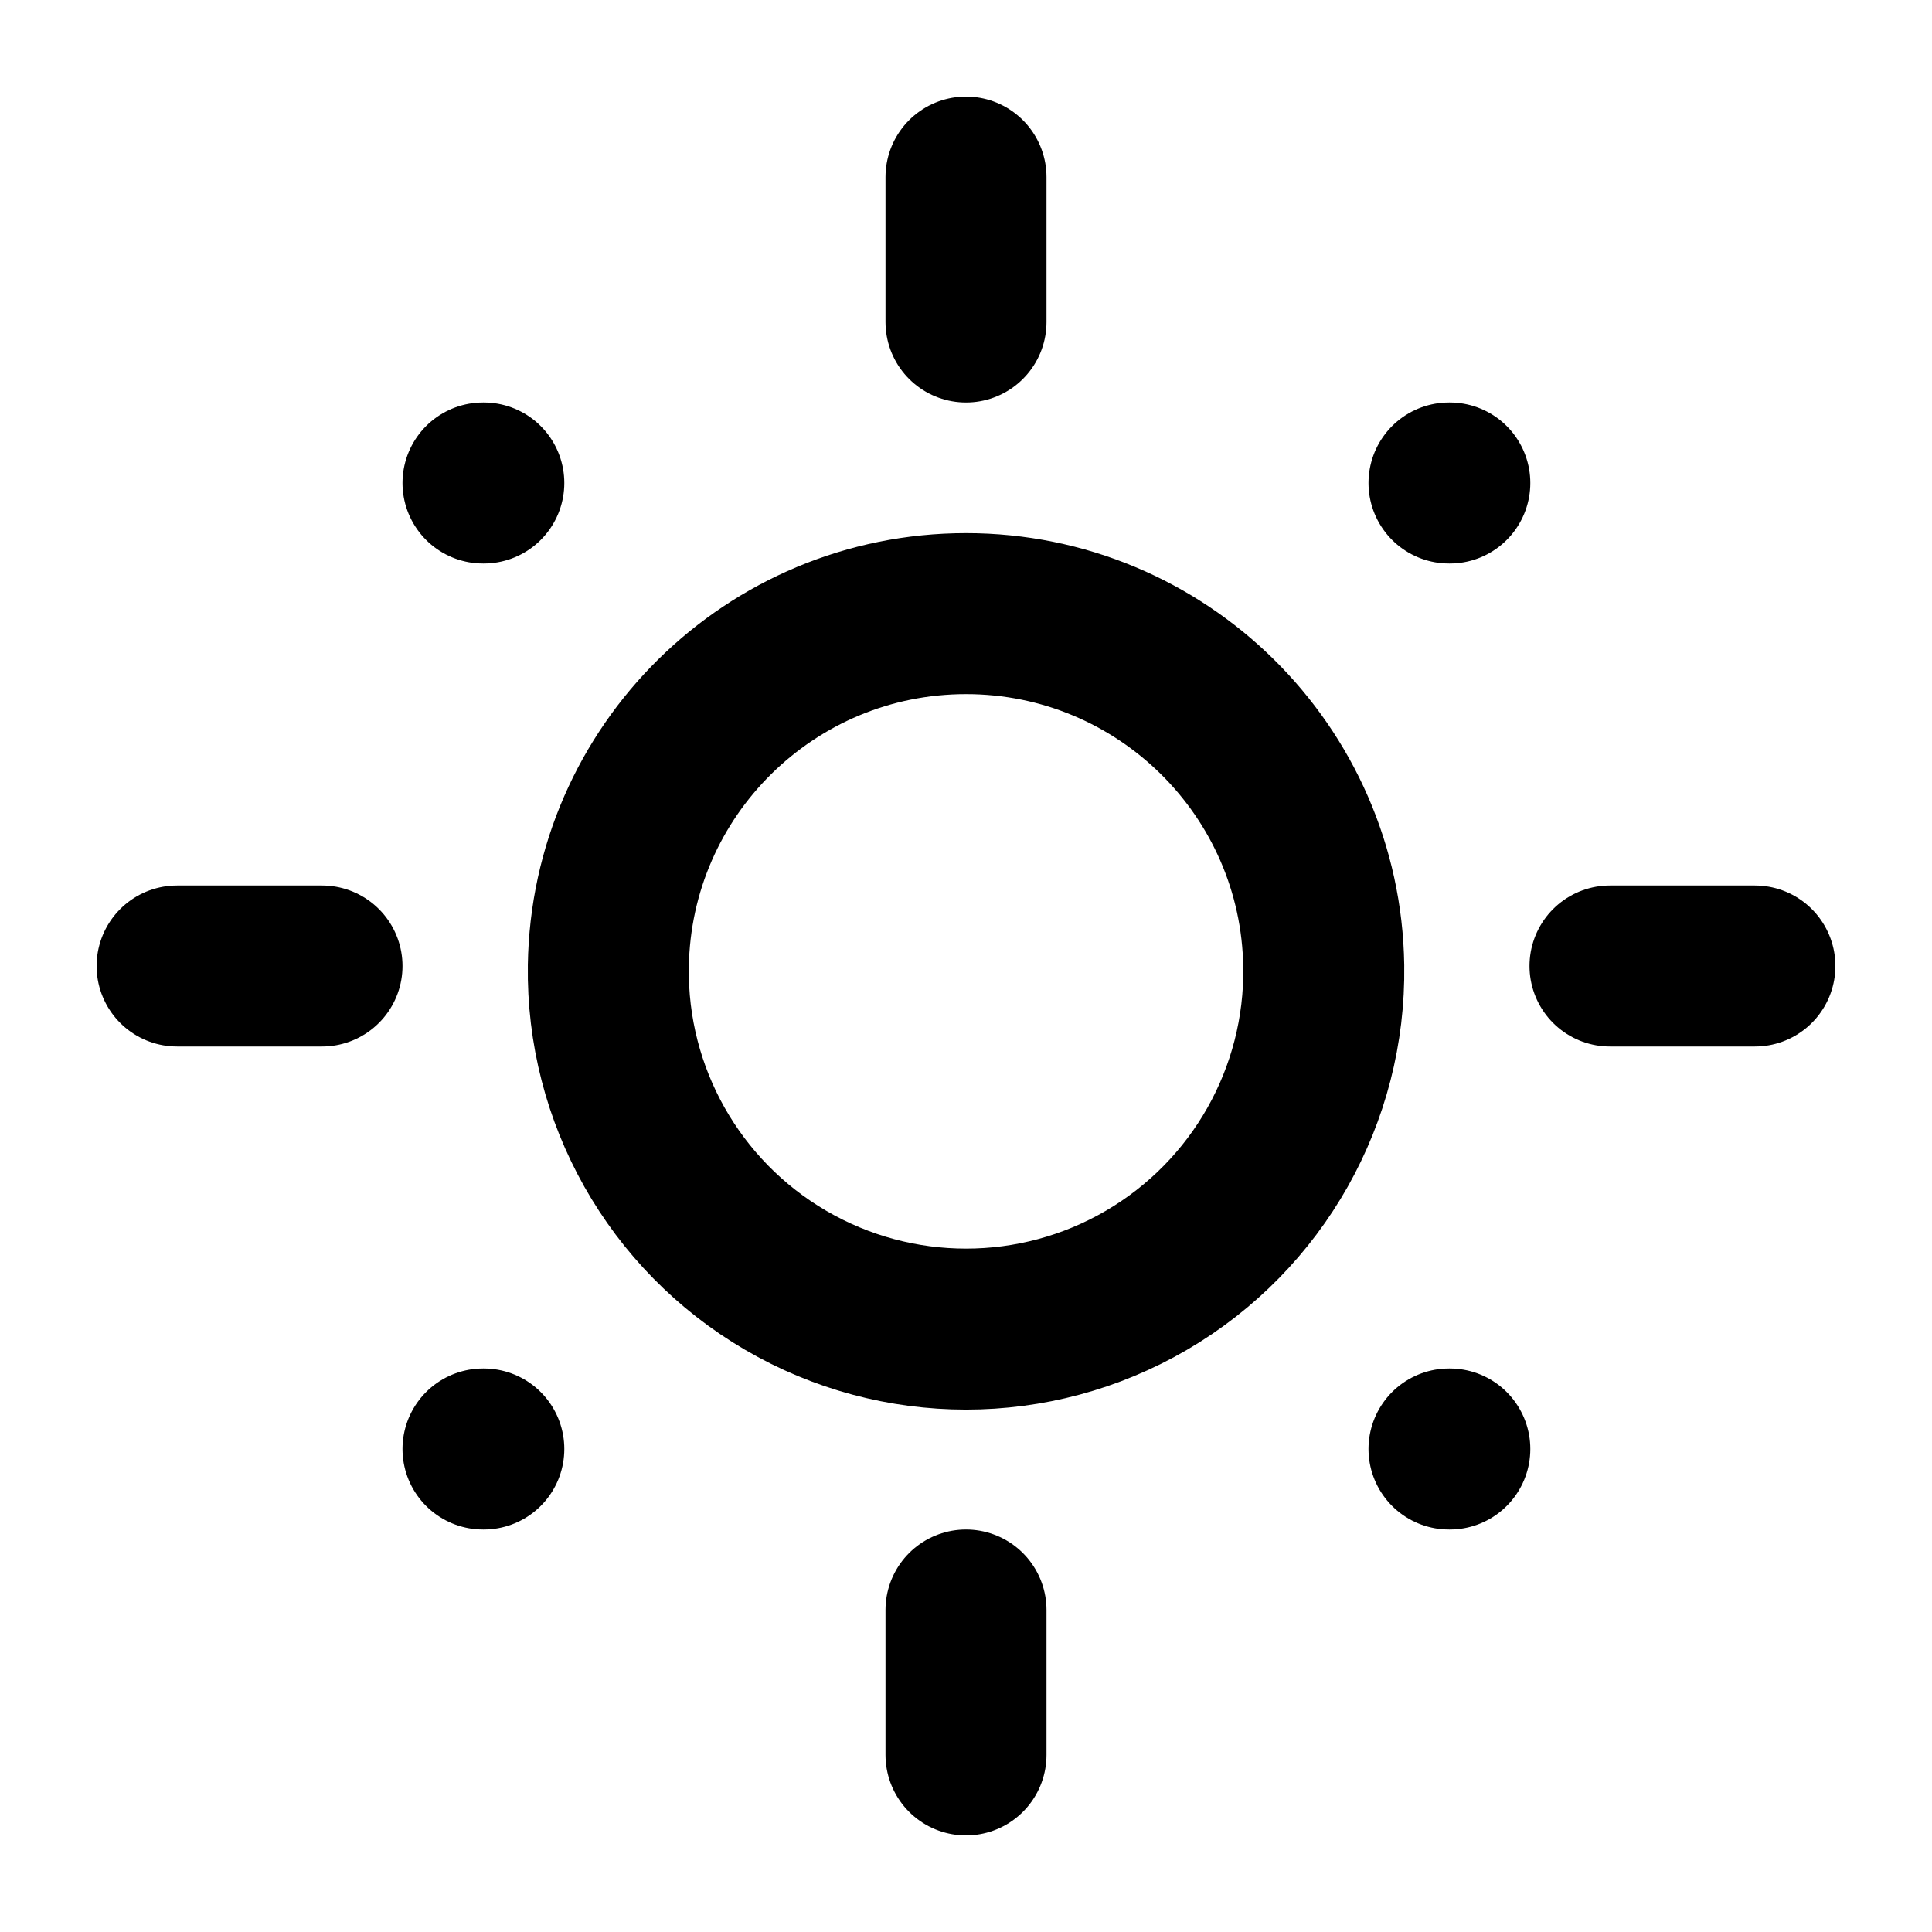
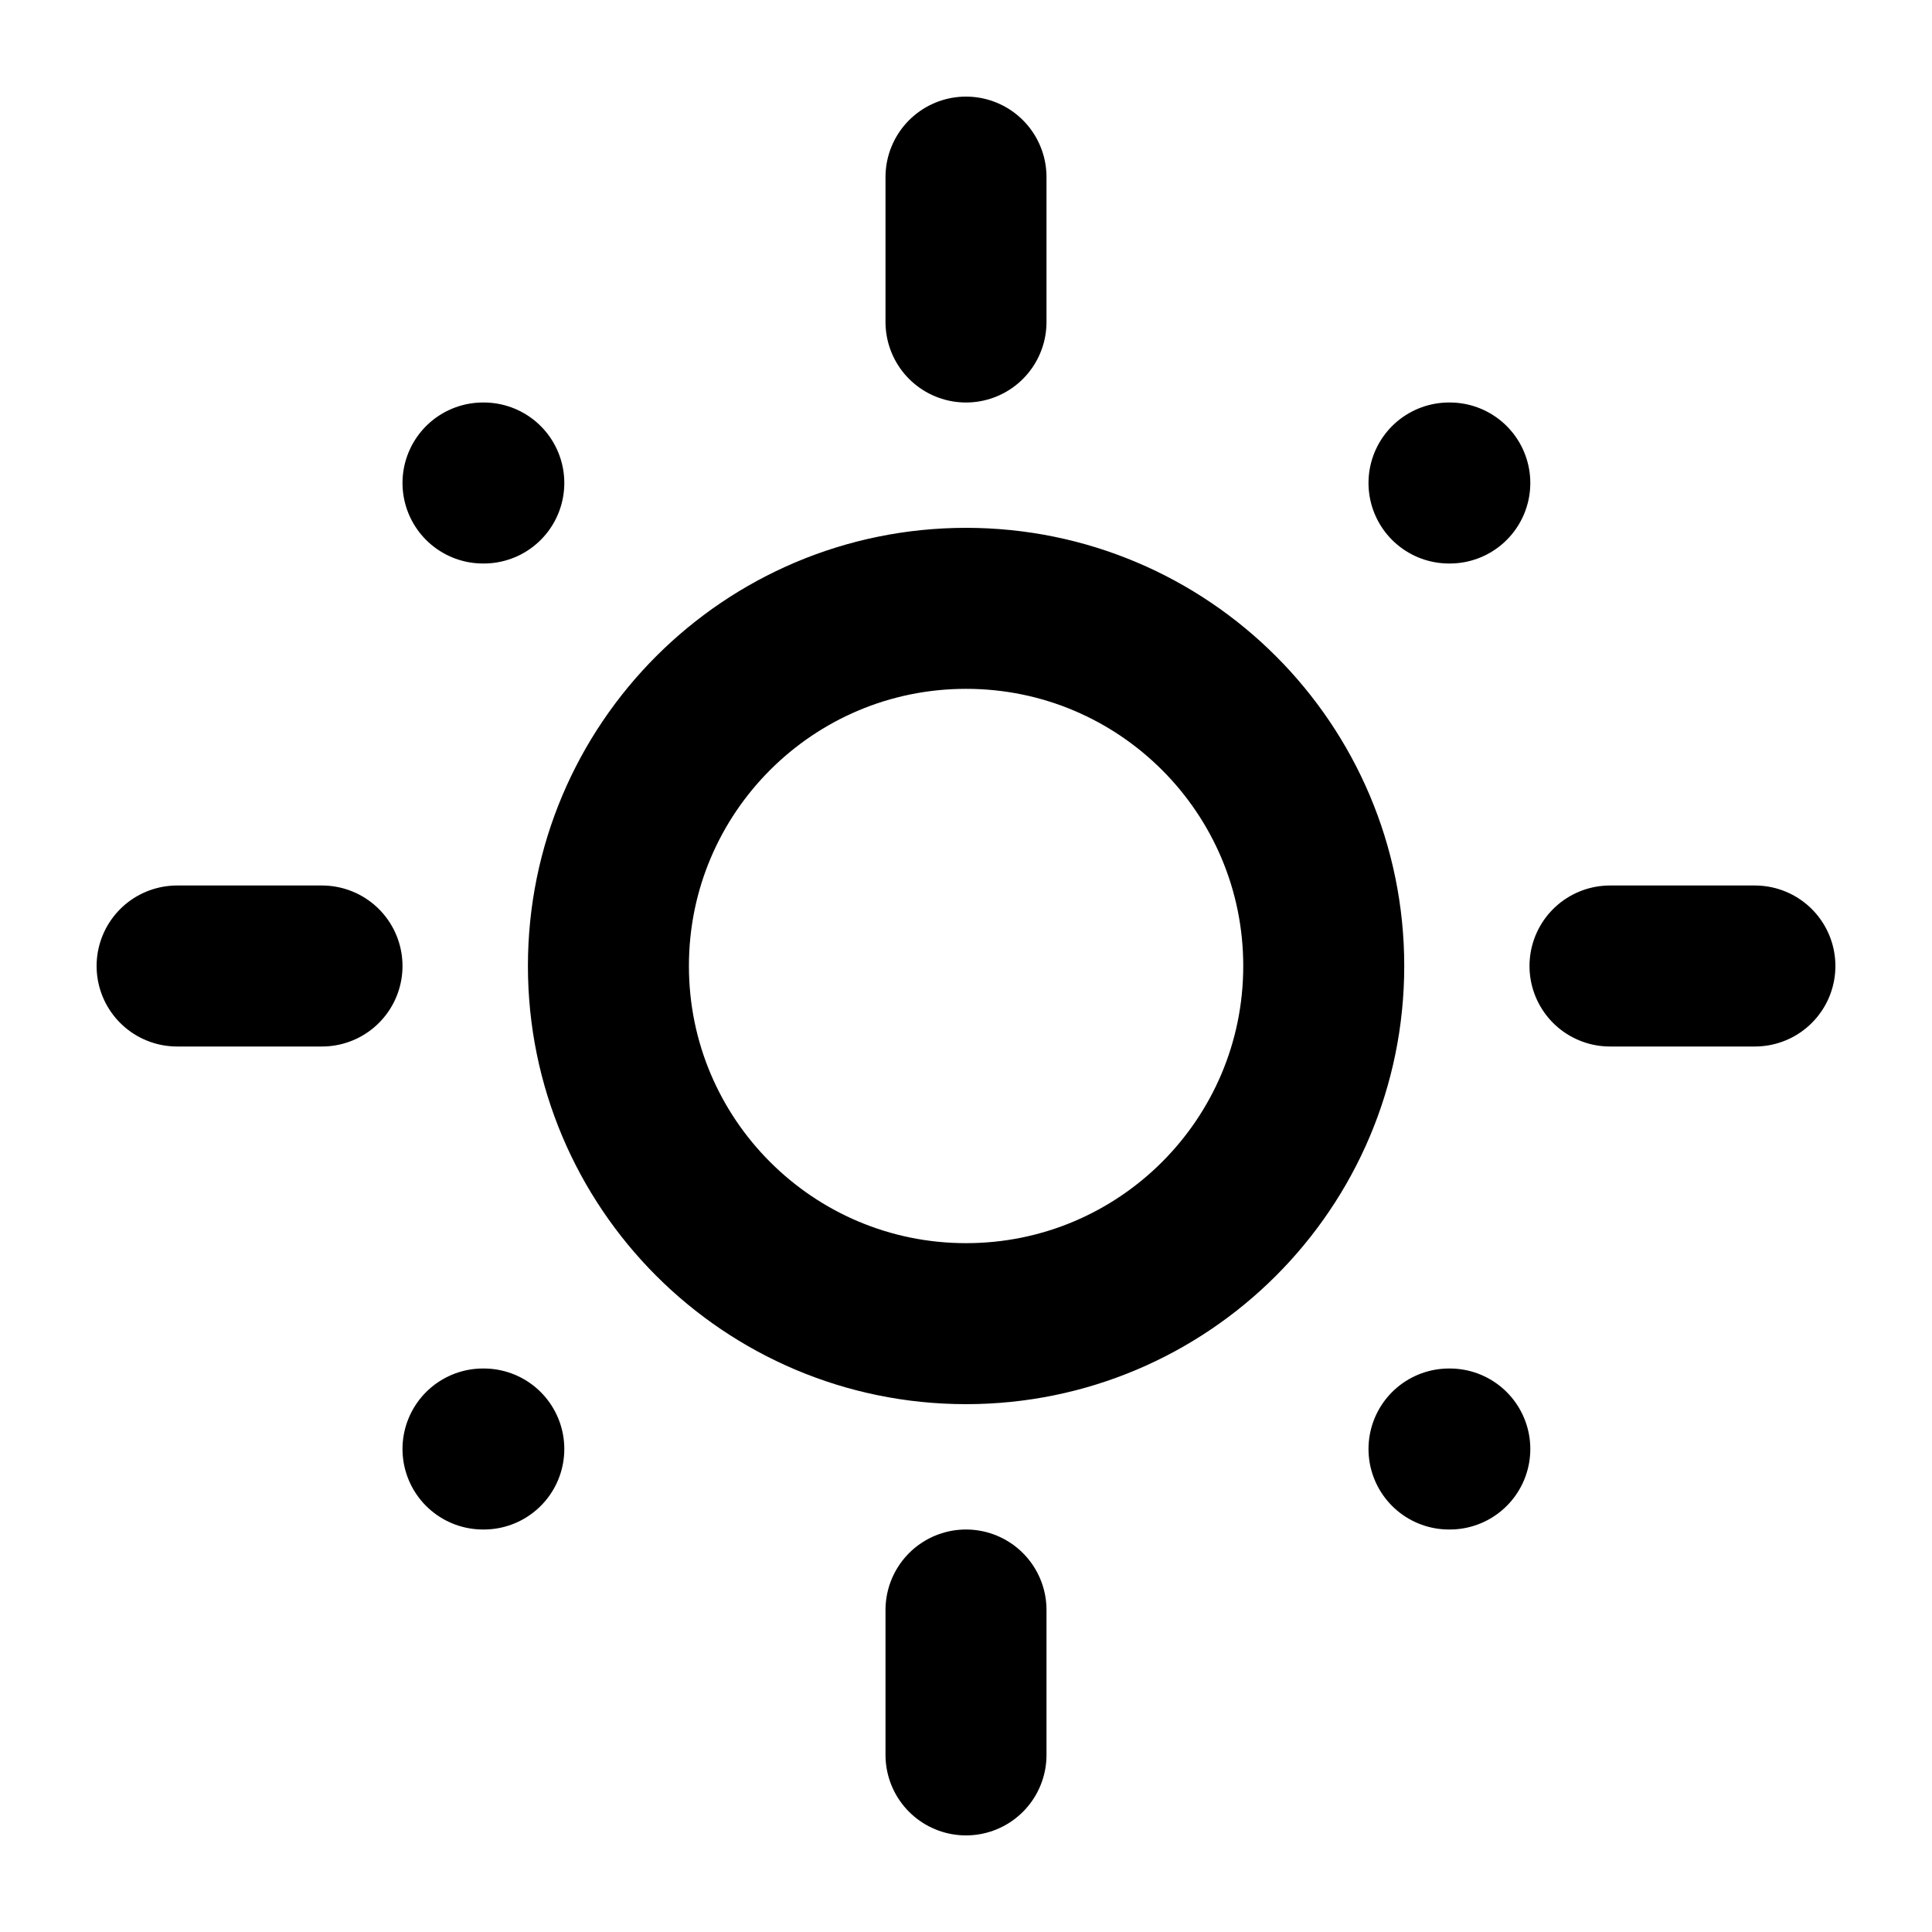
<svg xmlns="http://www.w3.org/2000/svg" width="24" height="24" viewBox="0 0 24 24" fill="none" stroke="currentColor" stroke-width="2" stroke-linecap="round" stroke-linejoin="round">
-   <path d="M12 4V2.2m8 9.8h1.8M12 20v1.8M4 12H2.2M6 6h.01M18 6h.01M6 18h.01M18 18h.01m-1.566-6a4.444 4.444 0 1 1-8.887 0 4.444 4.444 0 0 1 8.887 0" />
+   <path d="M12 4V2.2m8 9.8h1.8M12 20v1.8M4 12H2.2M6 6h.01M18 6h.01M6 18h.01M18 18h.01m-1.566-6a4.443 4.443 0 1 1-8.886 0 4.443 4.443 0 0 1 8.886 0" />
</svg>
